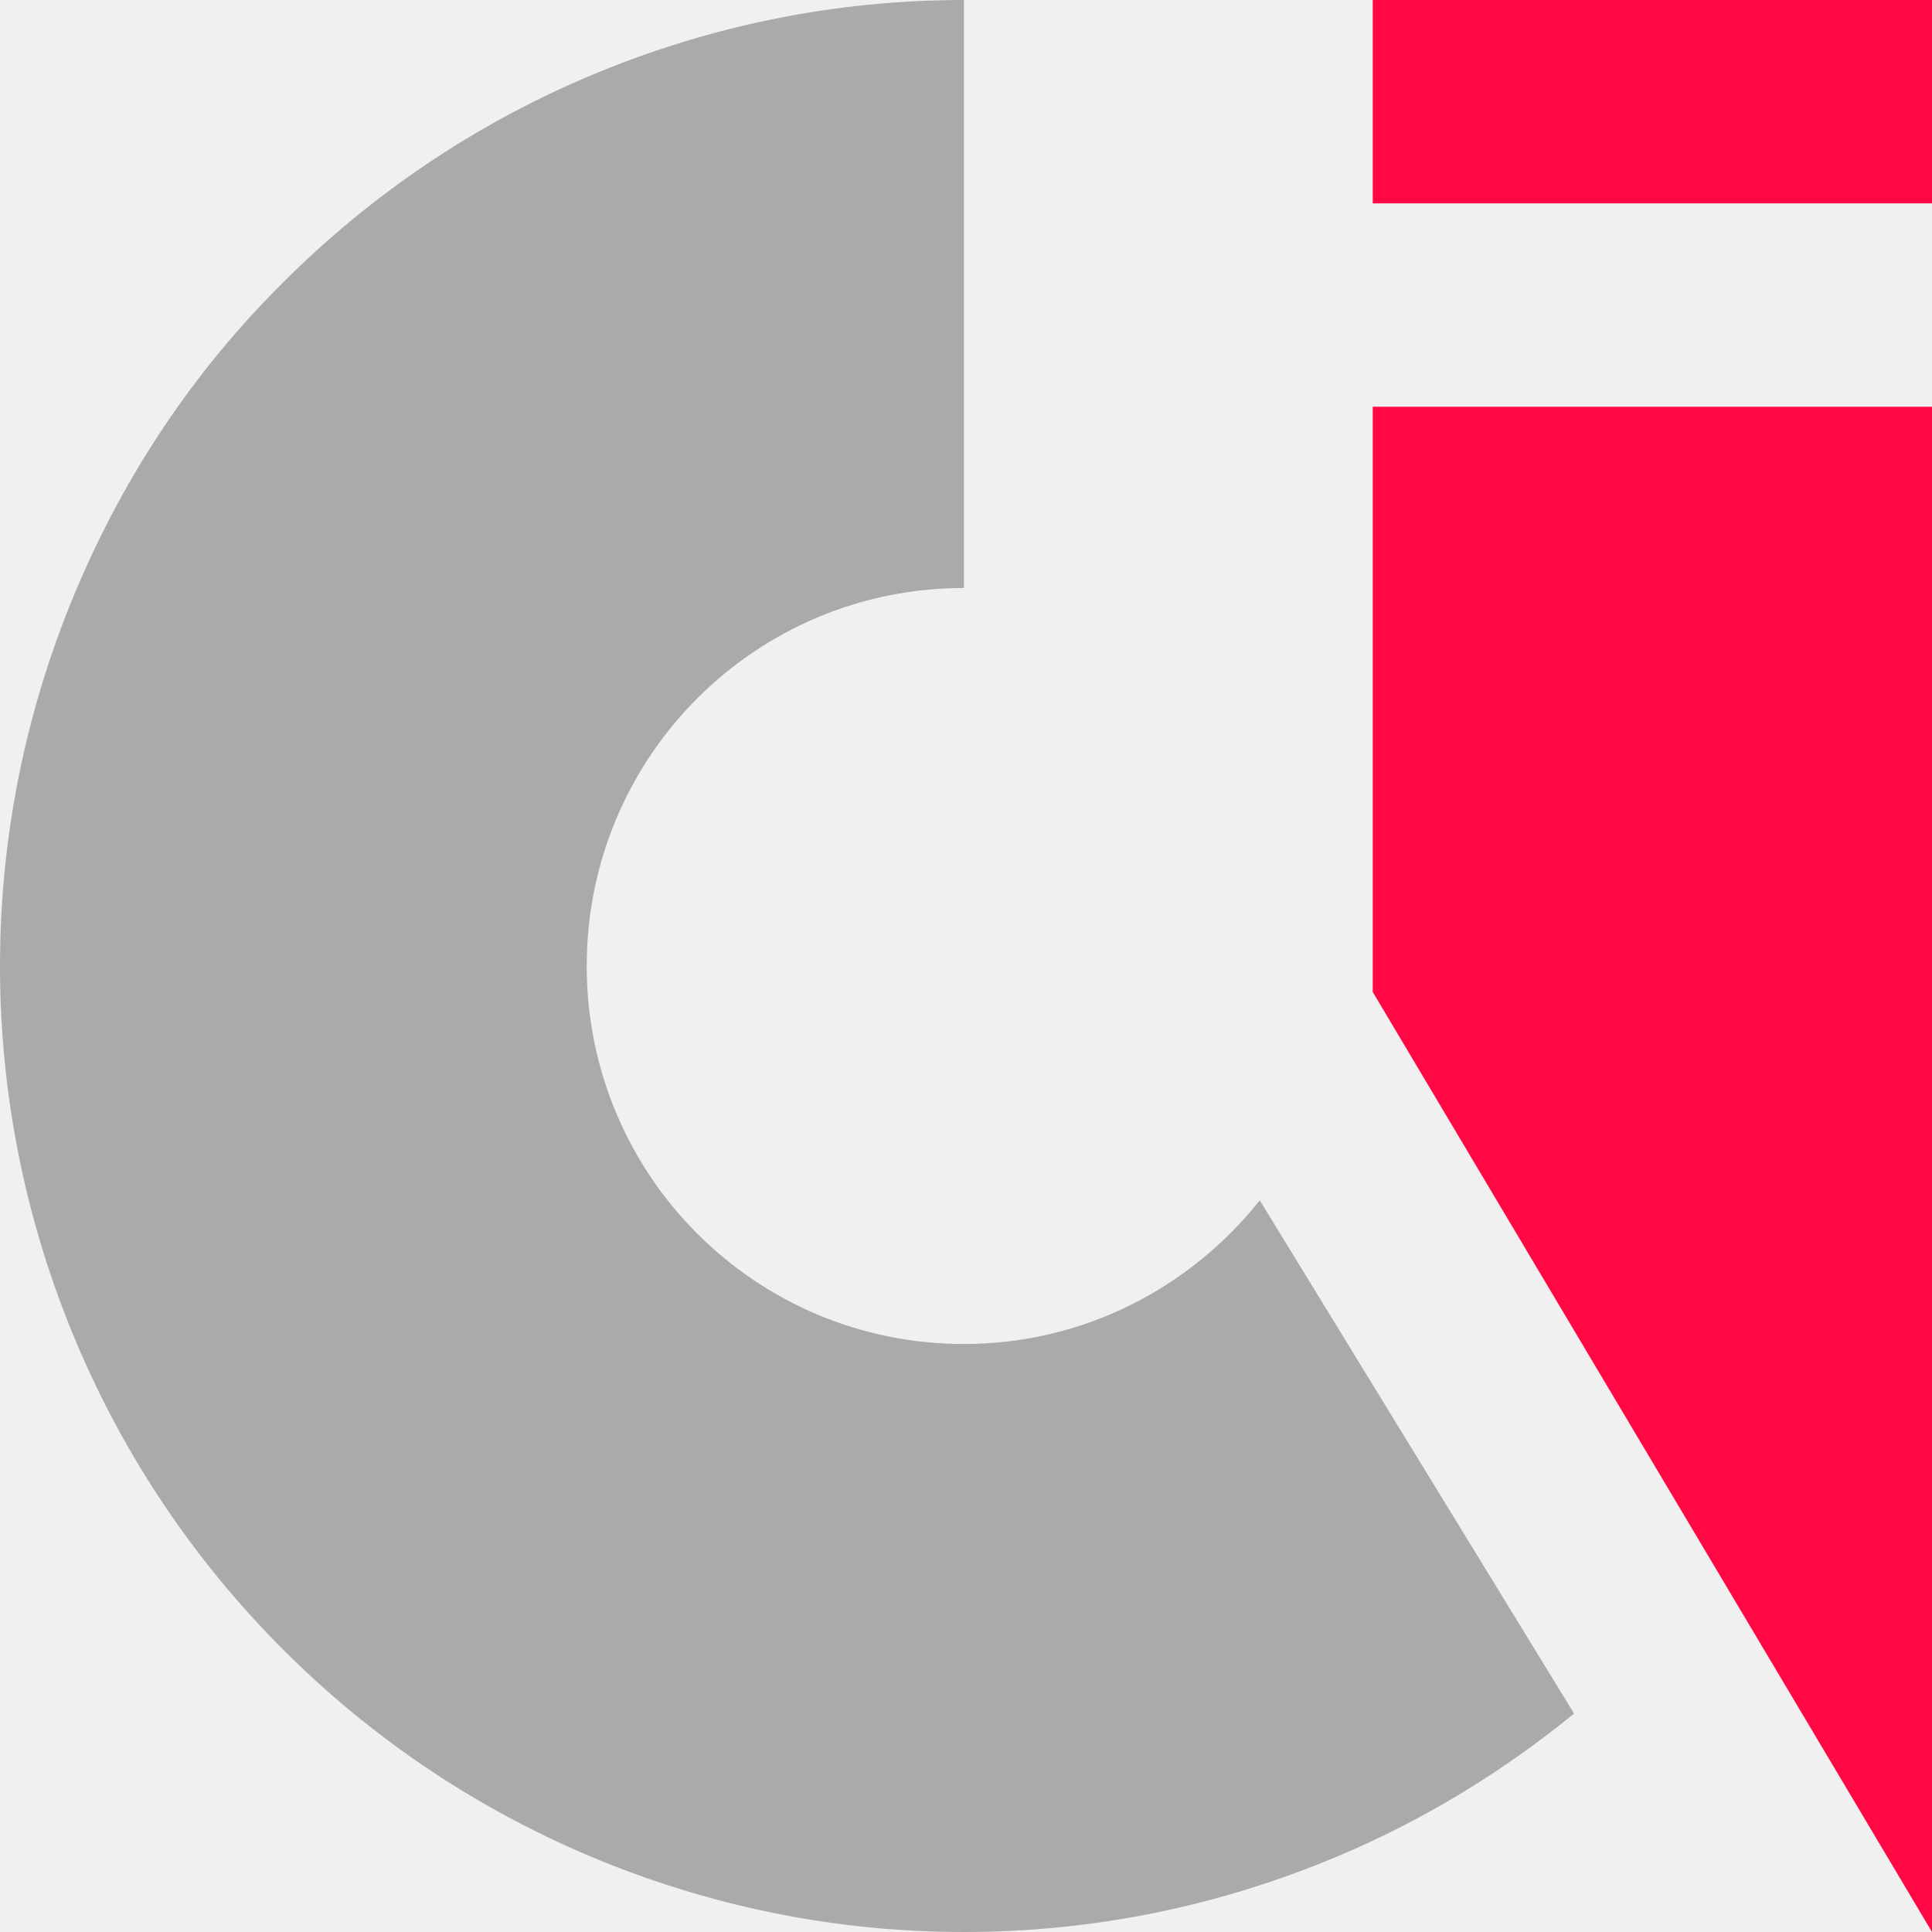
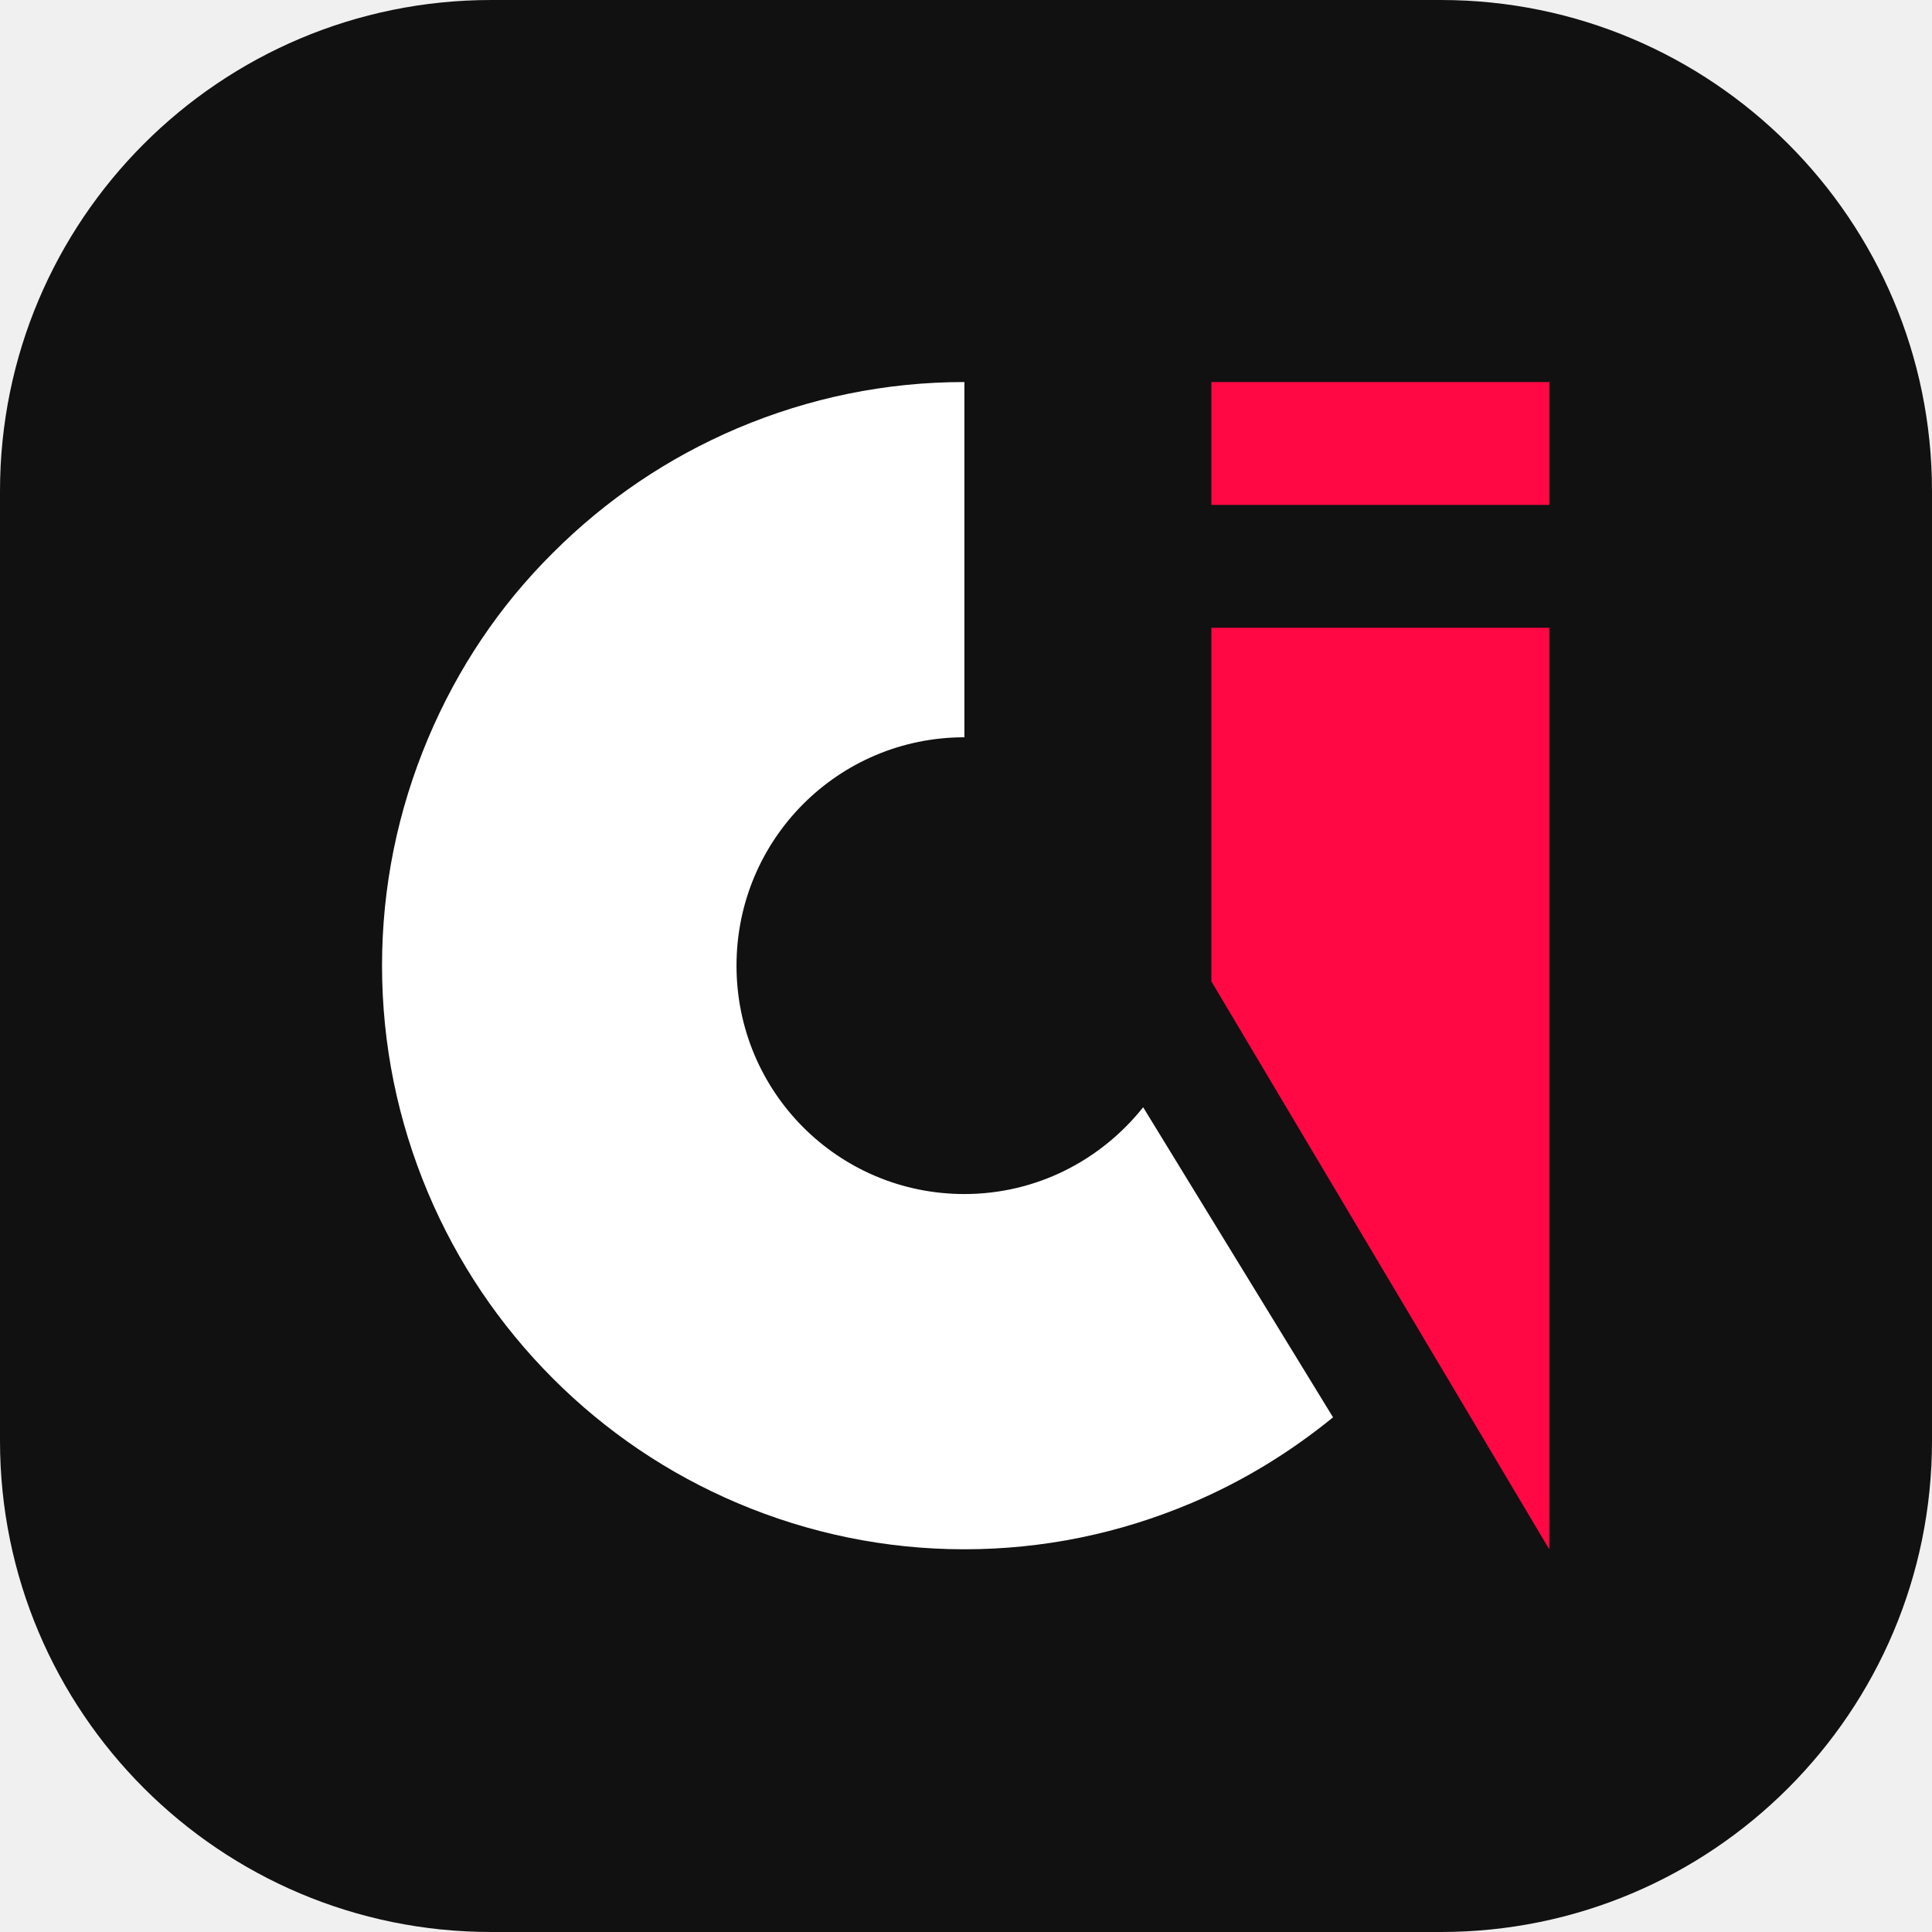
- <svg xmlns="http://www.w3.org/2000/svg" width="259" height="259" viewBox="0 0 259 259" fill="none">
-   <g clip-path="url(#clip0_474_105)">
-     <path d="M129.219 180.174C101.24 180.174 78.655 157.54 78.655 129.5C78.655 101.46 101.24 78.826 129.219 78.826V0C111.803 0 94.836 3.491 78.88 10.247C63.486 16.779 49.665 26.125 37.867 37.949C25.956 49.773 16.742 63.624 10.225 79.051C3.483 95.042 0 112.046 0 129.5C0 146.954 3.483 163.958 10.225 179.949C16.742 195.376 26.069 209.227 37.867 221.051C49.665 232.875 63.486 242.221 78.88 248.753C94.836 255.509 111.803 259 129.219 259C146.636 259 163.603 255.509 179.558 248.753C191.02 243.91 201.469 237.492 211.02 229.722L168.884 160.918C159.558 172.629 145.287 180.174 129.219 180.174Z" fill="#AAAAAA" />
-     <path d="M184.026 132.982L259 259V132.982V54.526H184.026V132.982Z" fill="#FF0844" />
-     <path d="M259 0H184.026V27.263H259V0Z" fill="#FF0844" />
-   </g>
-   <defs>
-     <clipPath id="clip0_474_105">
-       <rect width="259" height="259" fill="white" />
-     </clipPath>
-   </defs>
+ <svg xmlns="http://www.w3.org/2000/svg" width="354" height="354" viewBox="0 0 354 354" fill="none">
+   <rect width="354" height="354" rx="90" fill="#111111" />
+   <path d="M176.706 218.783C153.601 218.783 134.951 200.092 134.951 176.937C134.951 153.783 153.601 135.092 176.706 135.092V70C162.323 70 148.313 72.883 135.137 78.462C122.425 83.855 111.012 91.573 101.269 101.337C91.434 111.101 83.825 122.539 78.444 135.278C72.876 148.483 70 162.524 70 176.937C70 191.351 72.876 205.392 78.444 218.597C83.825 231.336 91.527 242.774 101.269 252.538C111.012 262.302 122.425 270.02 135.137 275.413C148.313 280.992 162.323 283.875 176.706 283.875C191.088 283.875 205.099 280.992 218.274 275.413C227.739 271.414 236.368 266.114 244.255 259.698L209.46 202.881C201.758 212.552 189.974 218.783 176.706 218.783Z" fill="white" />
+   <path d="M221.957 179.815L283.868 283.877V179.815V115.029H221.957V179.815Z" fill="#FF0844" />
+   <path d="M283.868 70H221.957V92.513H283.868V70Z" fill="#FF0844" />
</svg>
